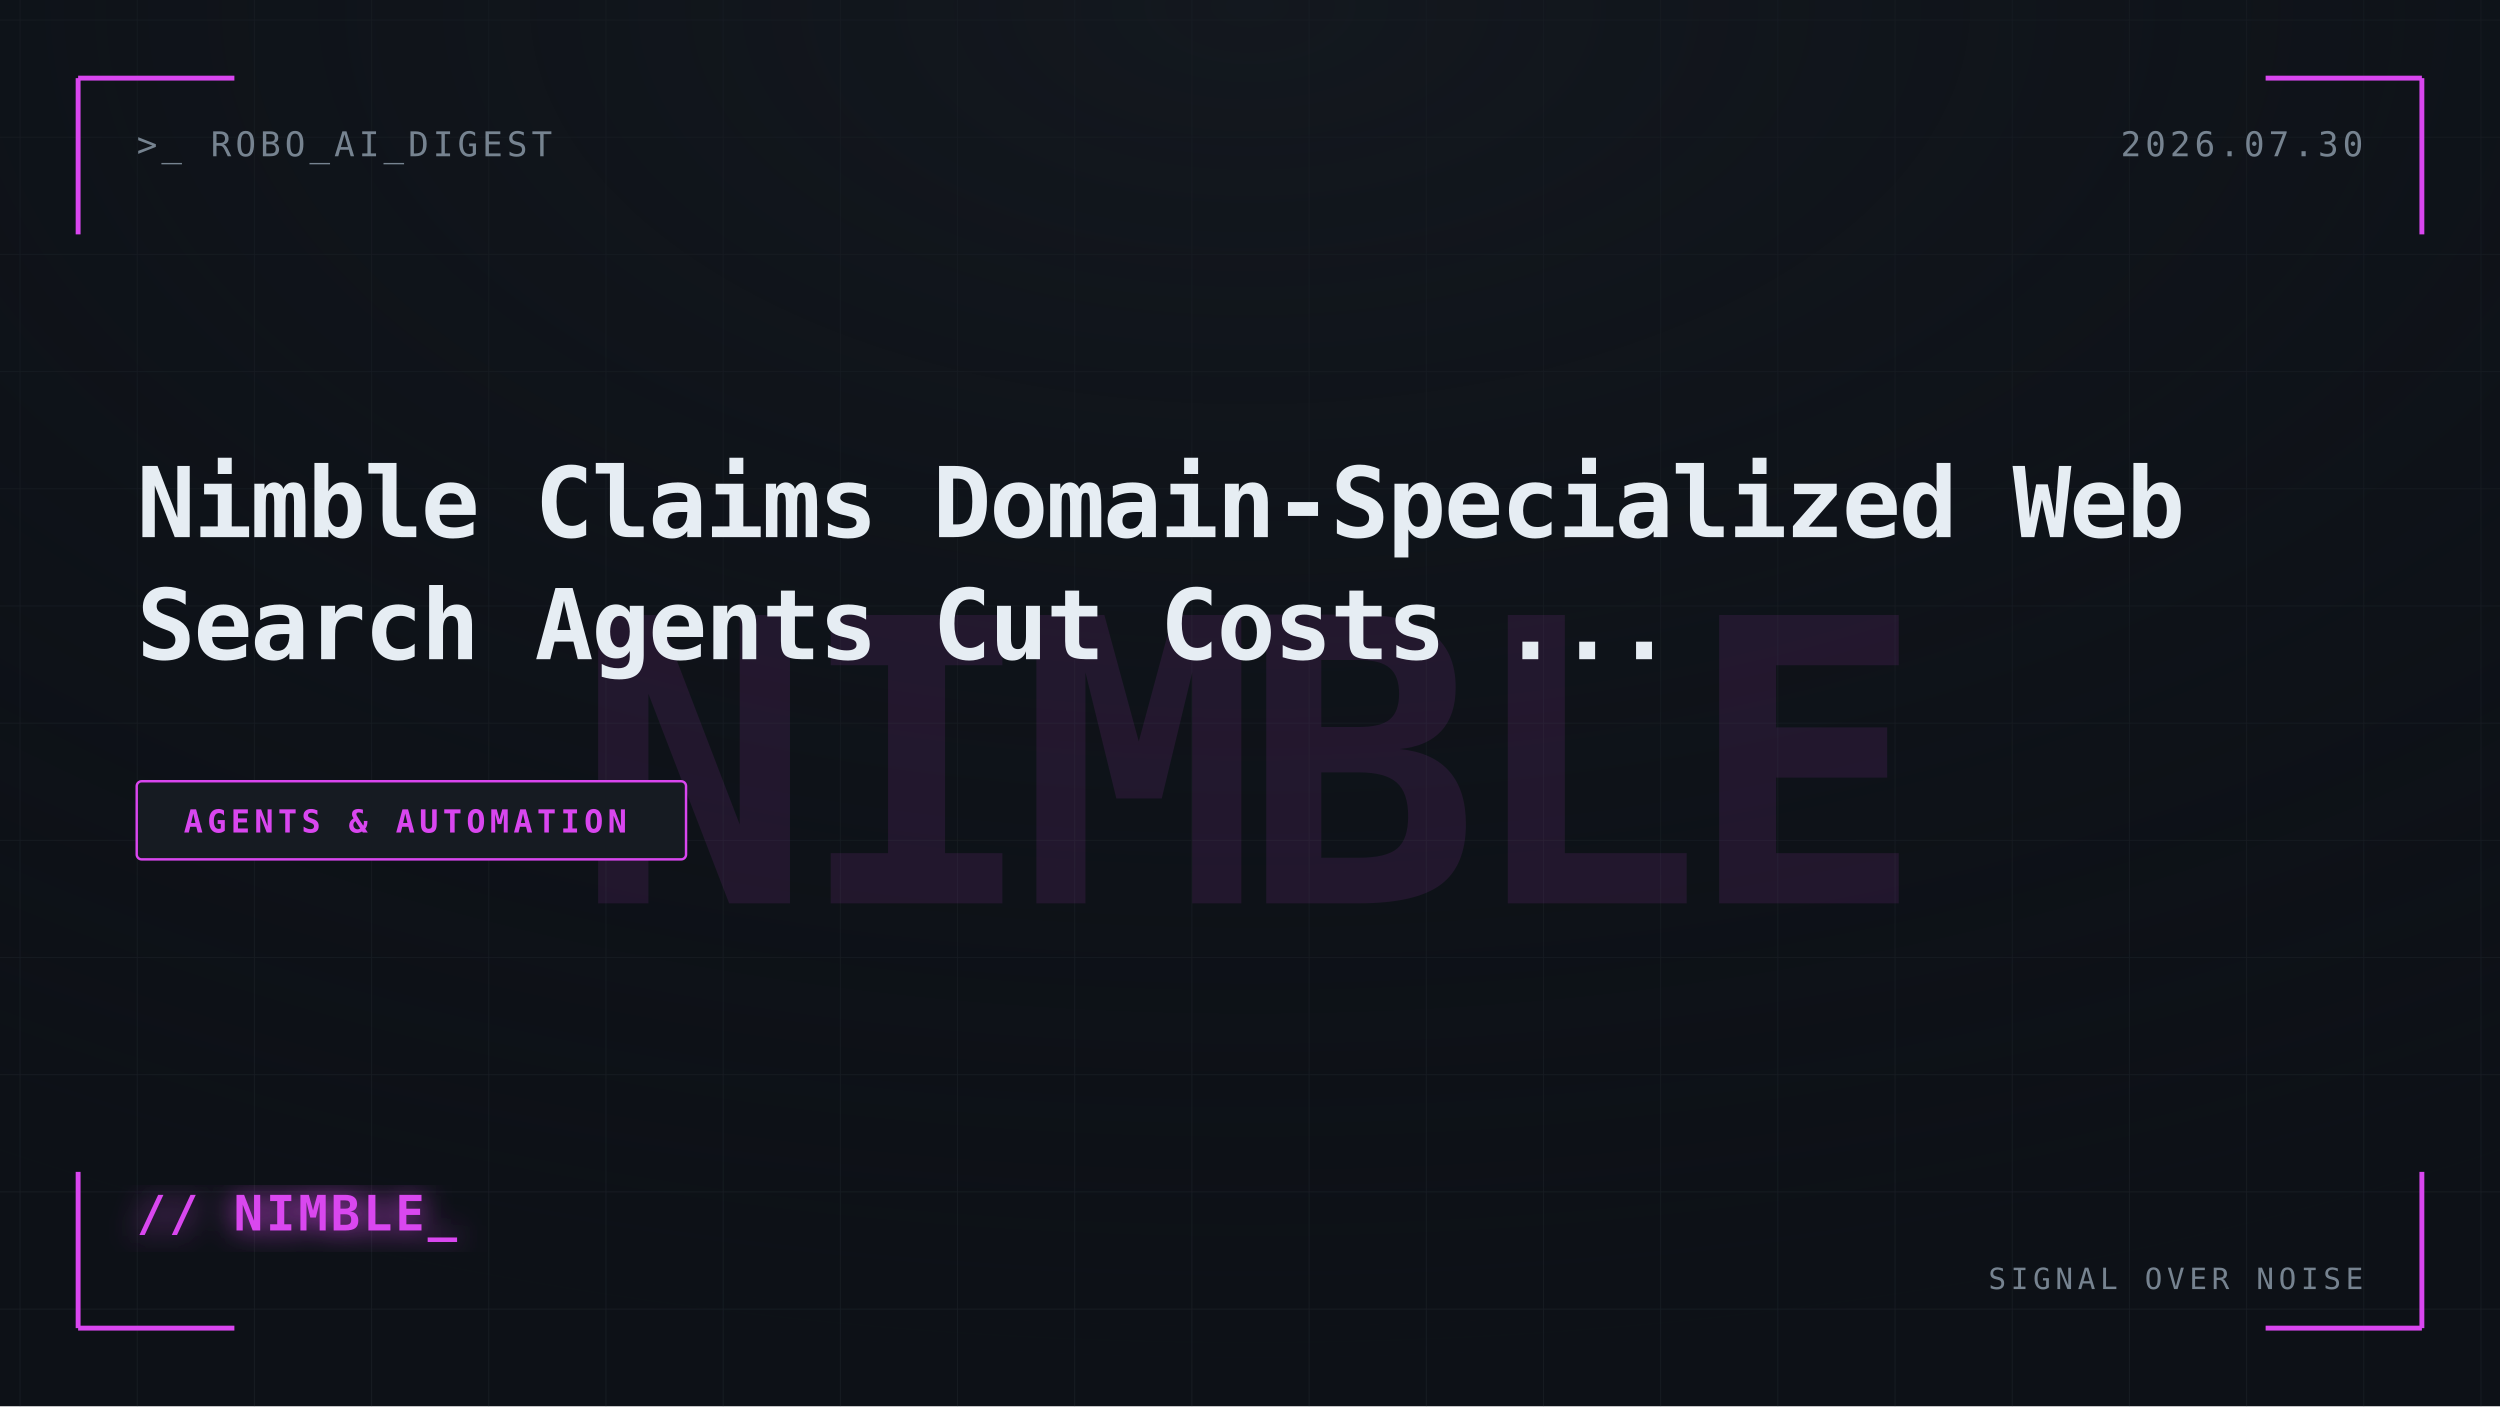
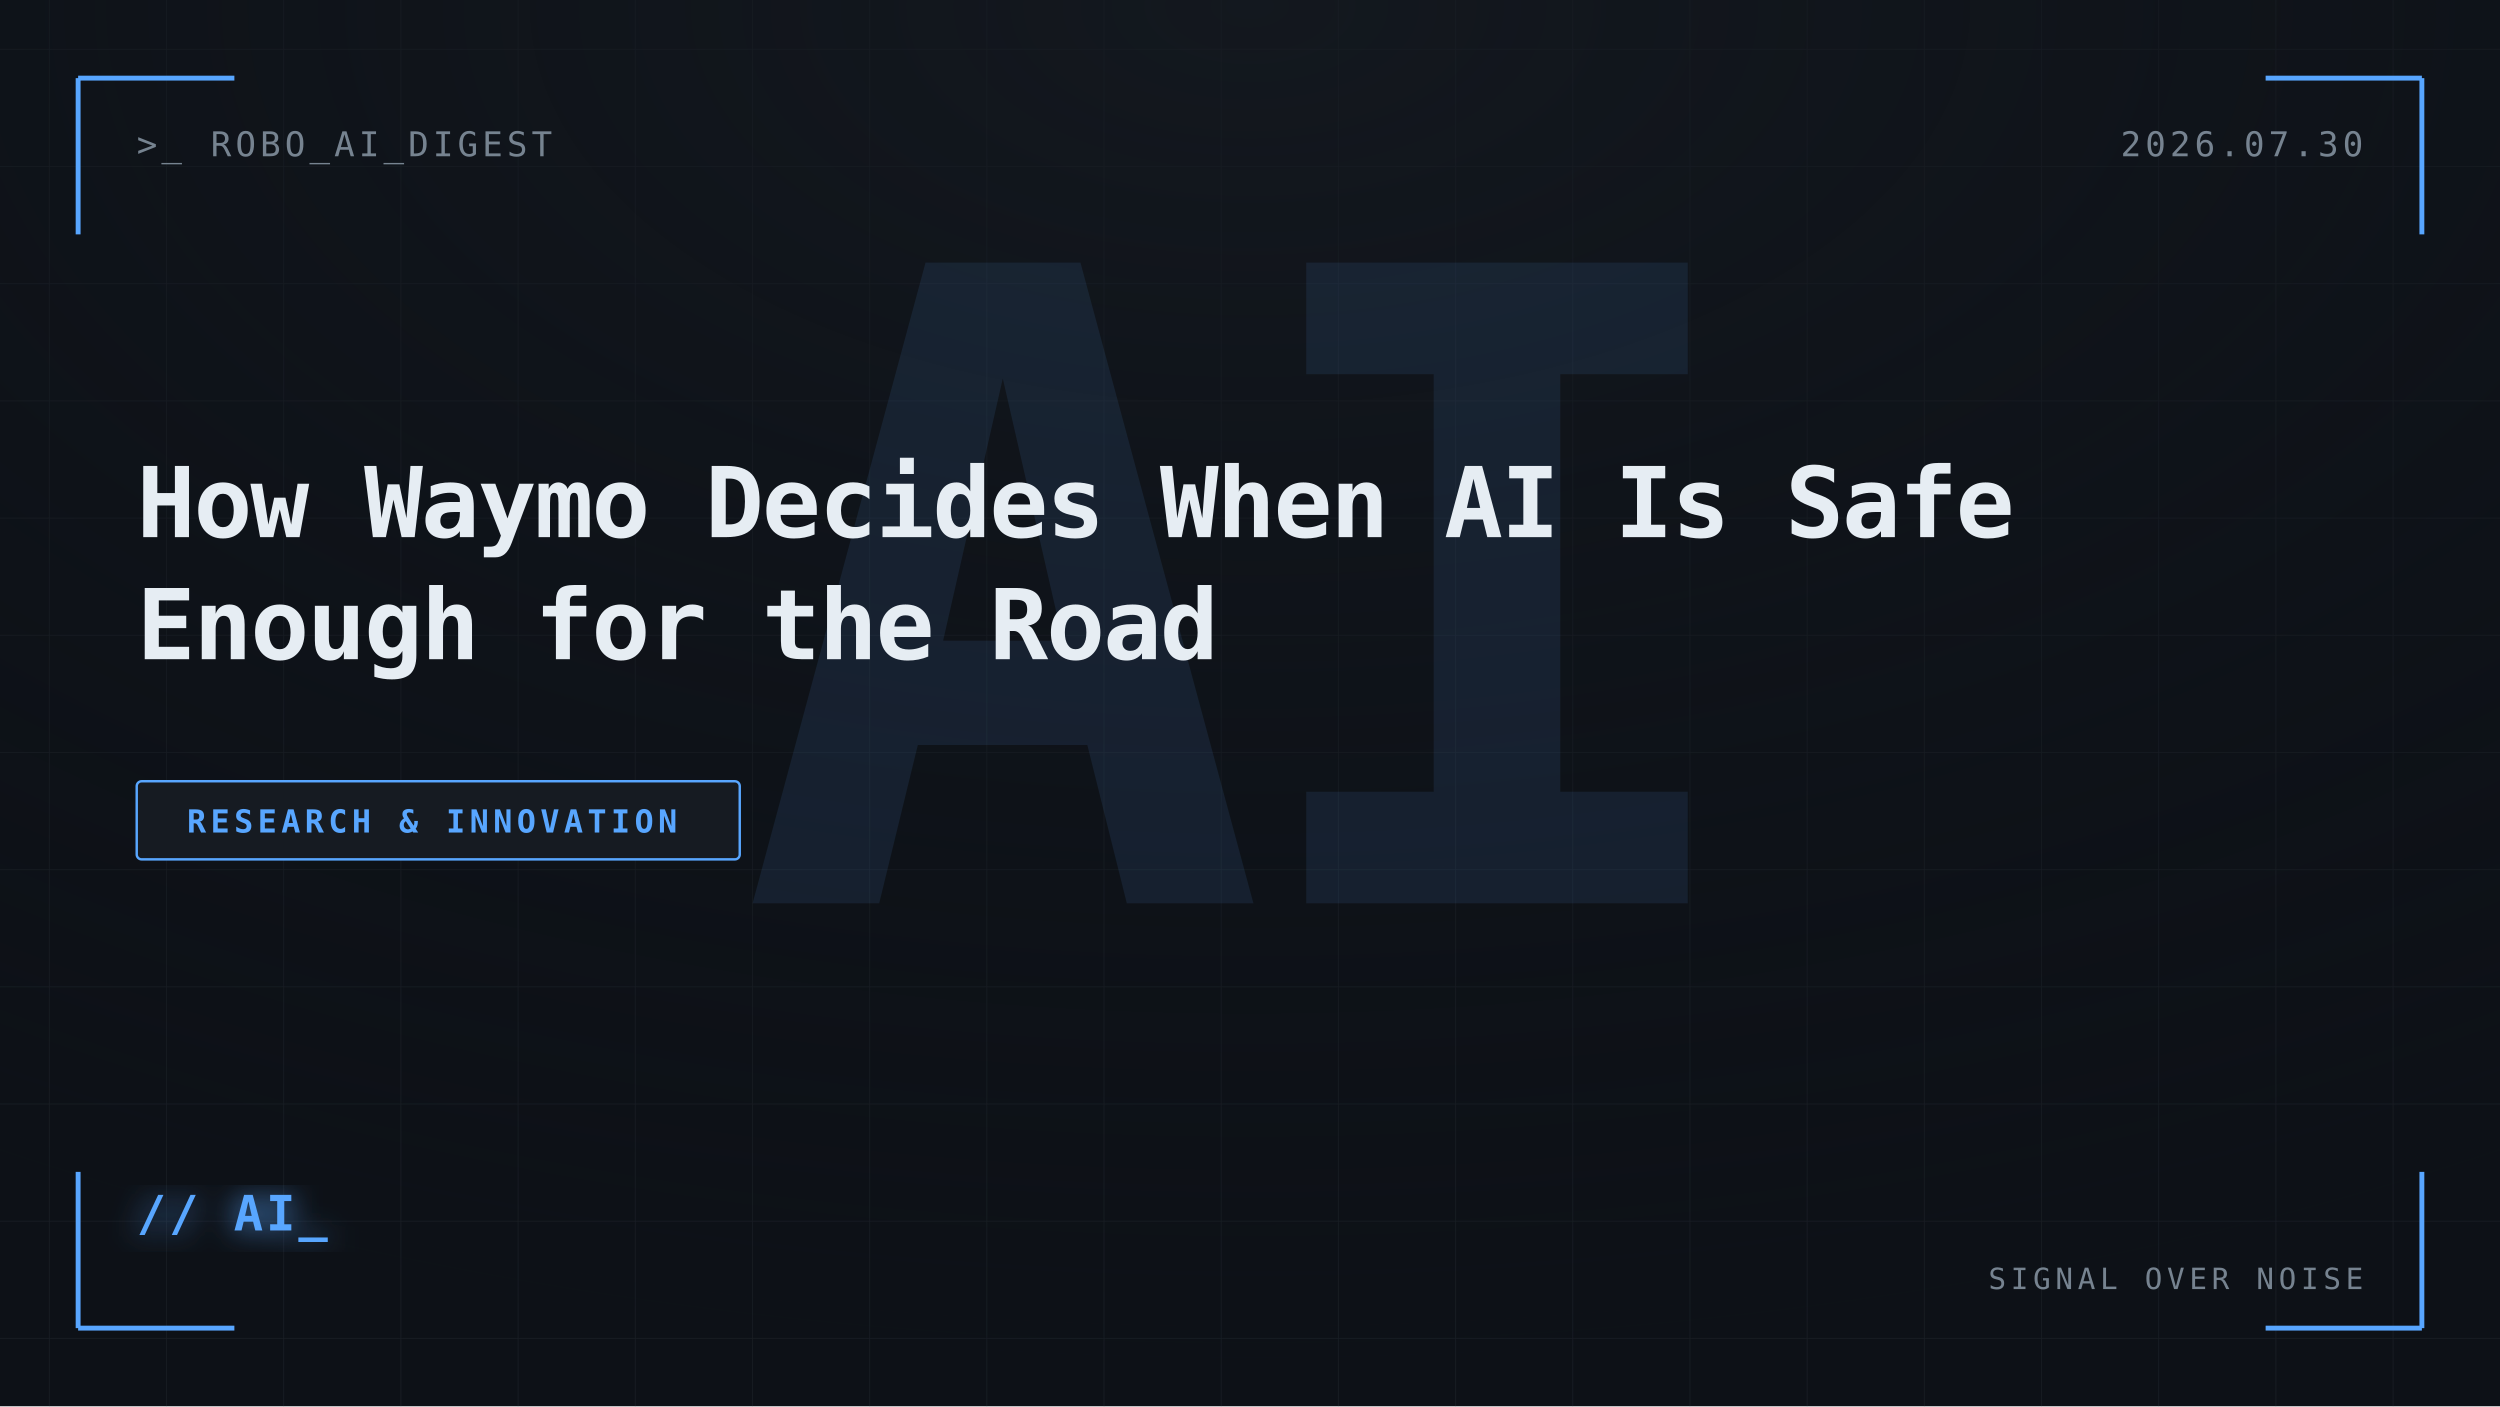
<svg xmlns="http://www.w3.org/2000/svg" viewBox="0 0 1024 576" font-family="JetBrains Mono, ui-monospace, monospace">
  <defs>
-     <pattern id="grid-2026-07-30-nimble-domain-search-agents" width="48" height="48" patternUnits="userSpaceOnUse" patternTransform="translate(8 8)">
+     <pattern id="grid-2026-07-30-waymo-ai-safety-evals" width="48" height="48" patternUnits="userSpaceOnUse" patternTransform="translate(20 20)">
      <path d="M 48 0 L 0 0 0 48" fill="none" stroke="#30363d" stroke-width="0.6" opacity="0.35" />
    </pattern>
-     <radialGradient id="vignette-2026-07-30-nimble-domain-search-agents" cx="50%" cy="0%" r="100%">
+     <radialGradient id="vignette-2026-07-30-waymo-ai-safety-evals" cx="50%" cy="0%" r="100%">
      <stop offset="0%" stop-color="#161b22" stop-opacity="0.7" />
      <stop offset="100%" stop-color="#0d1117" stop-opacity="0" />
    </radialGradient>
-     <filter id="glow-2026-07-30-nimble-domain-search-agents" x="-20%" y="-20%" width="140%" height="140%">
+     <filter id="glow-2026-07-30-waymo-ai-safety-evals" x="-20%" y="-20%" width="140%" height="140%">
      <feGaussianBlur stdDeviation="6" result="blur" />
      <feMerge>
        <feMergeNode in="blur" />
        <feMergeNode in="SourceGraphic" />
      </feMerge>
    </filter>
  </defs>
  <rect width="1024" height="576" fill="#0d1117" />
-   <rect width="1024" height="576" fill="url(#grid-2026-07-30-nimble-domain-search-agents)" />
-   <rect width="1024" height="576" fill="url(#vignette-2026-07-30-nimble-domain-search-agents)" />
-   <text x="512" y="370" text-anchor="middle" font-size="162" font-weight="800" fill="#d946ef" opacity="0.10" letter-spacing="-0.04em">NIMBLE</text>
-   <g stroke="#d946ef" stroke-width="2" fill="none">
+   <rect width="1024" height="576" fill="url(#grid-2026-07-30-waymo-ai-safety-evals)" />
+   <rect width="1024" height="576" fill="url(#vignette-2026-07-30-waymo-ai-safety-evals)" />
+   <text x="512" y="370" text-anchor="middle" font-size="360" font-weight="800" fill="#58a6ff" opacity="0.10" letter-spacing="-0.04em">AI</text>
+   <g stroke="#58a6ff" stroke-width="2" fill="none">
    <path d="M 32 32 L 32 96 M 32 32 L 96 32" />
    <path d="M 992 32 L 992 96 M 992 32 L 928 32" />
    <path d="M 32 544 L 32 480 M 32 544 L 96 544" />
    <path d="M 992 544 L 992 480 M 992 544 L 928 544" />
  </g>
  <g font-size="14" letter-spacing="0.12em" fill="#768390" font-weight="500">
    <text x="56" y="64">&gt;_ ROBO_AI_DIGEST</text>
    <text x="968" y="64" text-anchor="end">2026.07.30</text>
  </g>
  <g fill="#e6edf3" font-weight="700">
-     <text x="56" y="220" font-size="40" letter-spacing="-0.02em">Nimble Claims Domain-Specialized Web</text>
-     <text x="56" y="270" font-size="40" letter-spacing="-0.02em">Search Agents Cut Costs ...</text>
+     <text x="56" y="220" font-size="40" letter-spacing="-0.02em">How Waymo Decides When AI Is Safe</text>
+     <text x="56" y="270" font-size="40" letter-spacing="-0.02em">Enough for the Road</text>
  </g>
  <g transform="translate(56 320)">
-     <rect x="0" y="0" width="225" height="32" fill="#161b22" stroke="#d946ef" stroke-width="1" rx="2" />
-     <text x="110" y="21" text-anchor="middle" font-size="13" font-weight="700" letter-spacing="0.14em" fill="#d946ef">AGENTS &amp; AUTOMATION</text>
+     <rect x="0" y="0" width="247" height="32" fill="#161b22" stroke="#58a6ff" stroke-width="1" rx="2" />
+     <text x="121" y="21" text-anchor="middle" font-size="13" font-weight="700" letter-spacing="0.14em" fill="#58a6ff">RESEARCH &amp; INNOVATION</text>
  </g>
-   <g transform="translate(56 504)" filter="url(#glow-2026-07-30-nimble-domain-search-agents)">
-     <text x="0" y="0" font-size="20" font-weight="700" fill="#d946ef" letter-spacing="0.06em">// NIMBLE_</text>
+   <g transform="translate(56 504)" filter="url(#glow-2026-07-30-waymo-ai-safety-evals)">
+     <text x="0" y="0" font-size="20" font-weight="700" fill="#58a6ff" letter-spacing="0.06em">// AI_</text>
  </g>
  <g font-size="12" fill="#768390" letter-spacing="0.16em">
    <text x="968" y="528" text-anchor="end">SIGNAL OVER NOISE</text>
  </g>
</svg>
